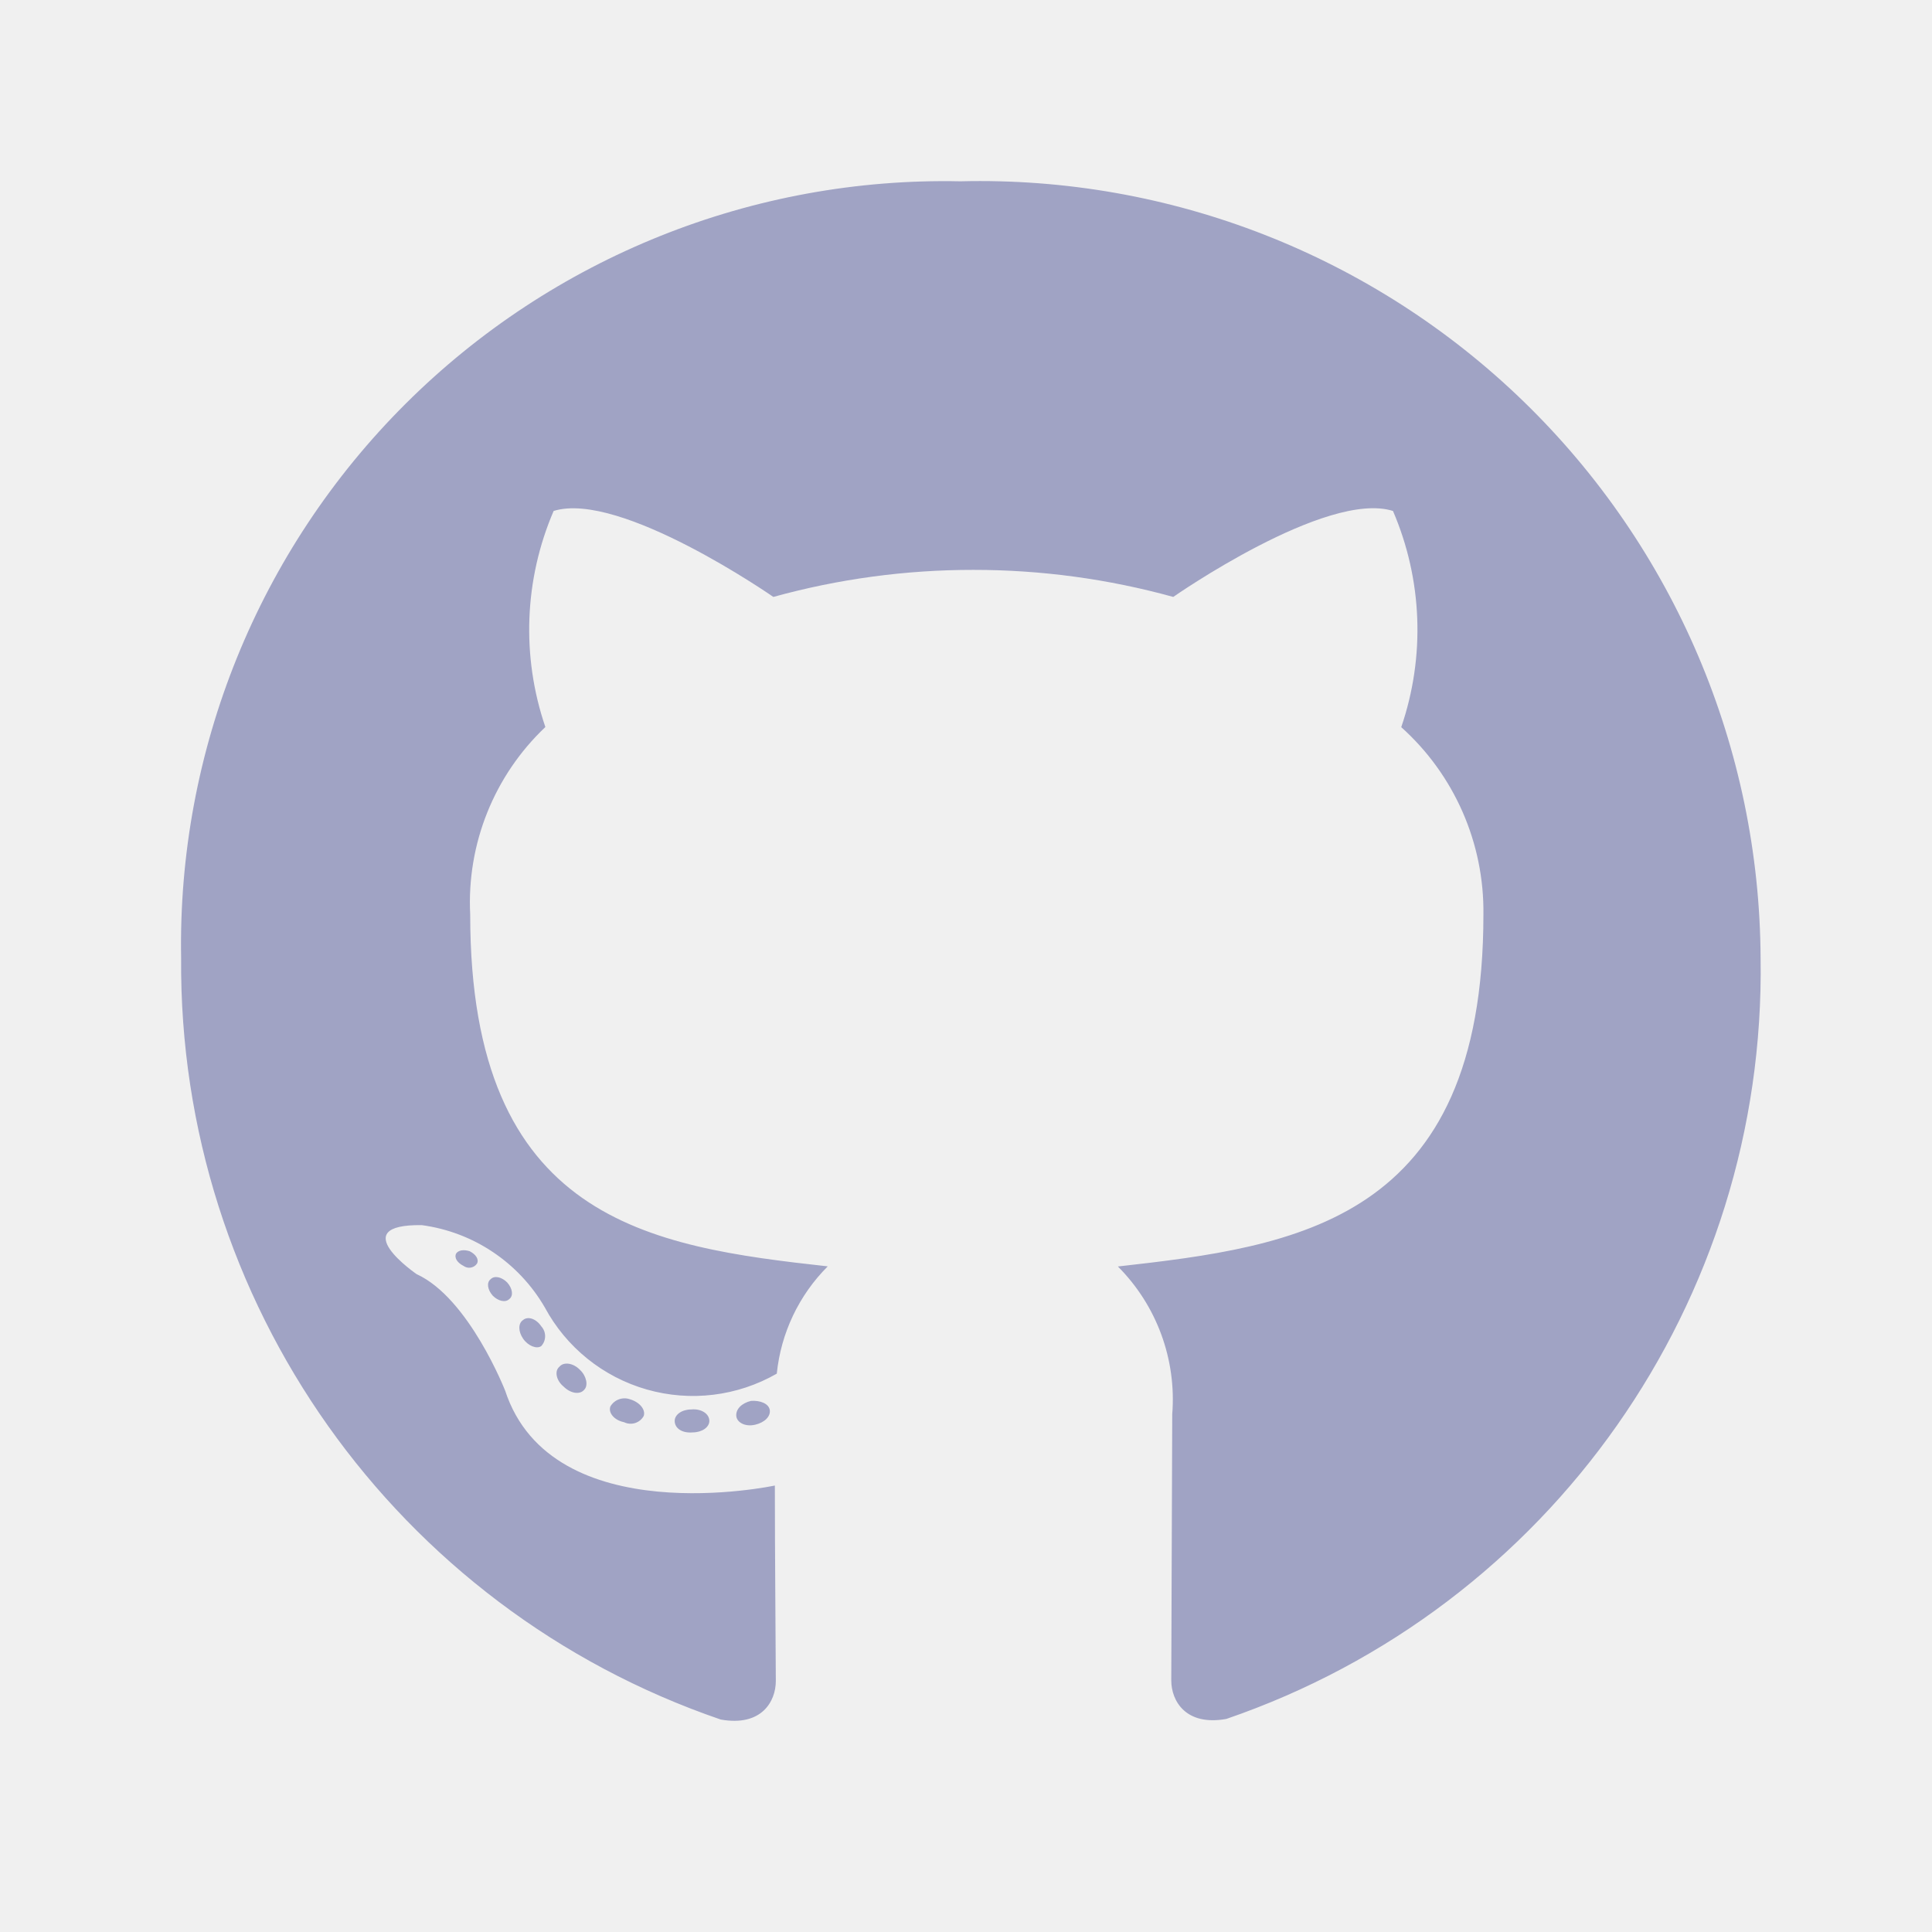
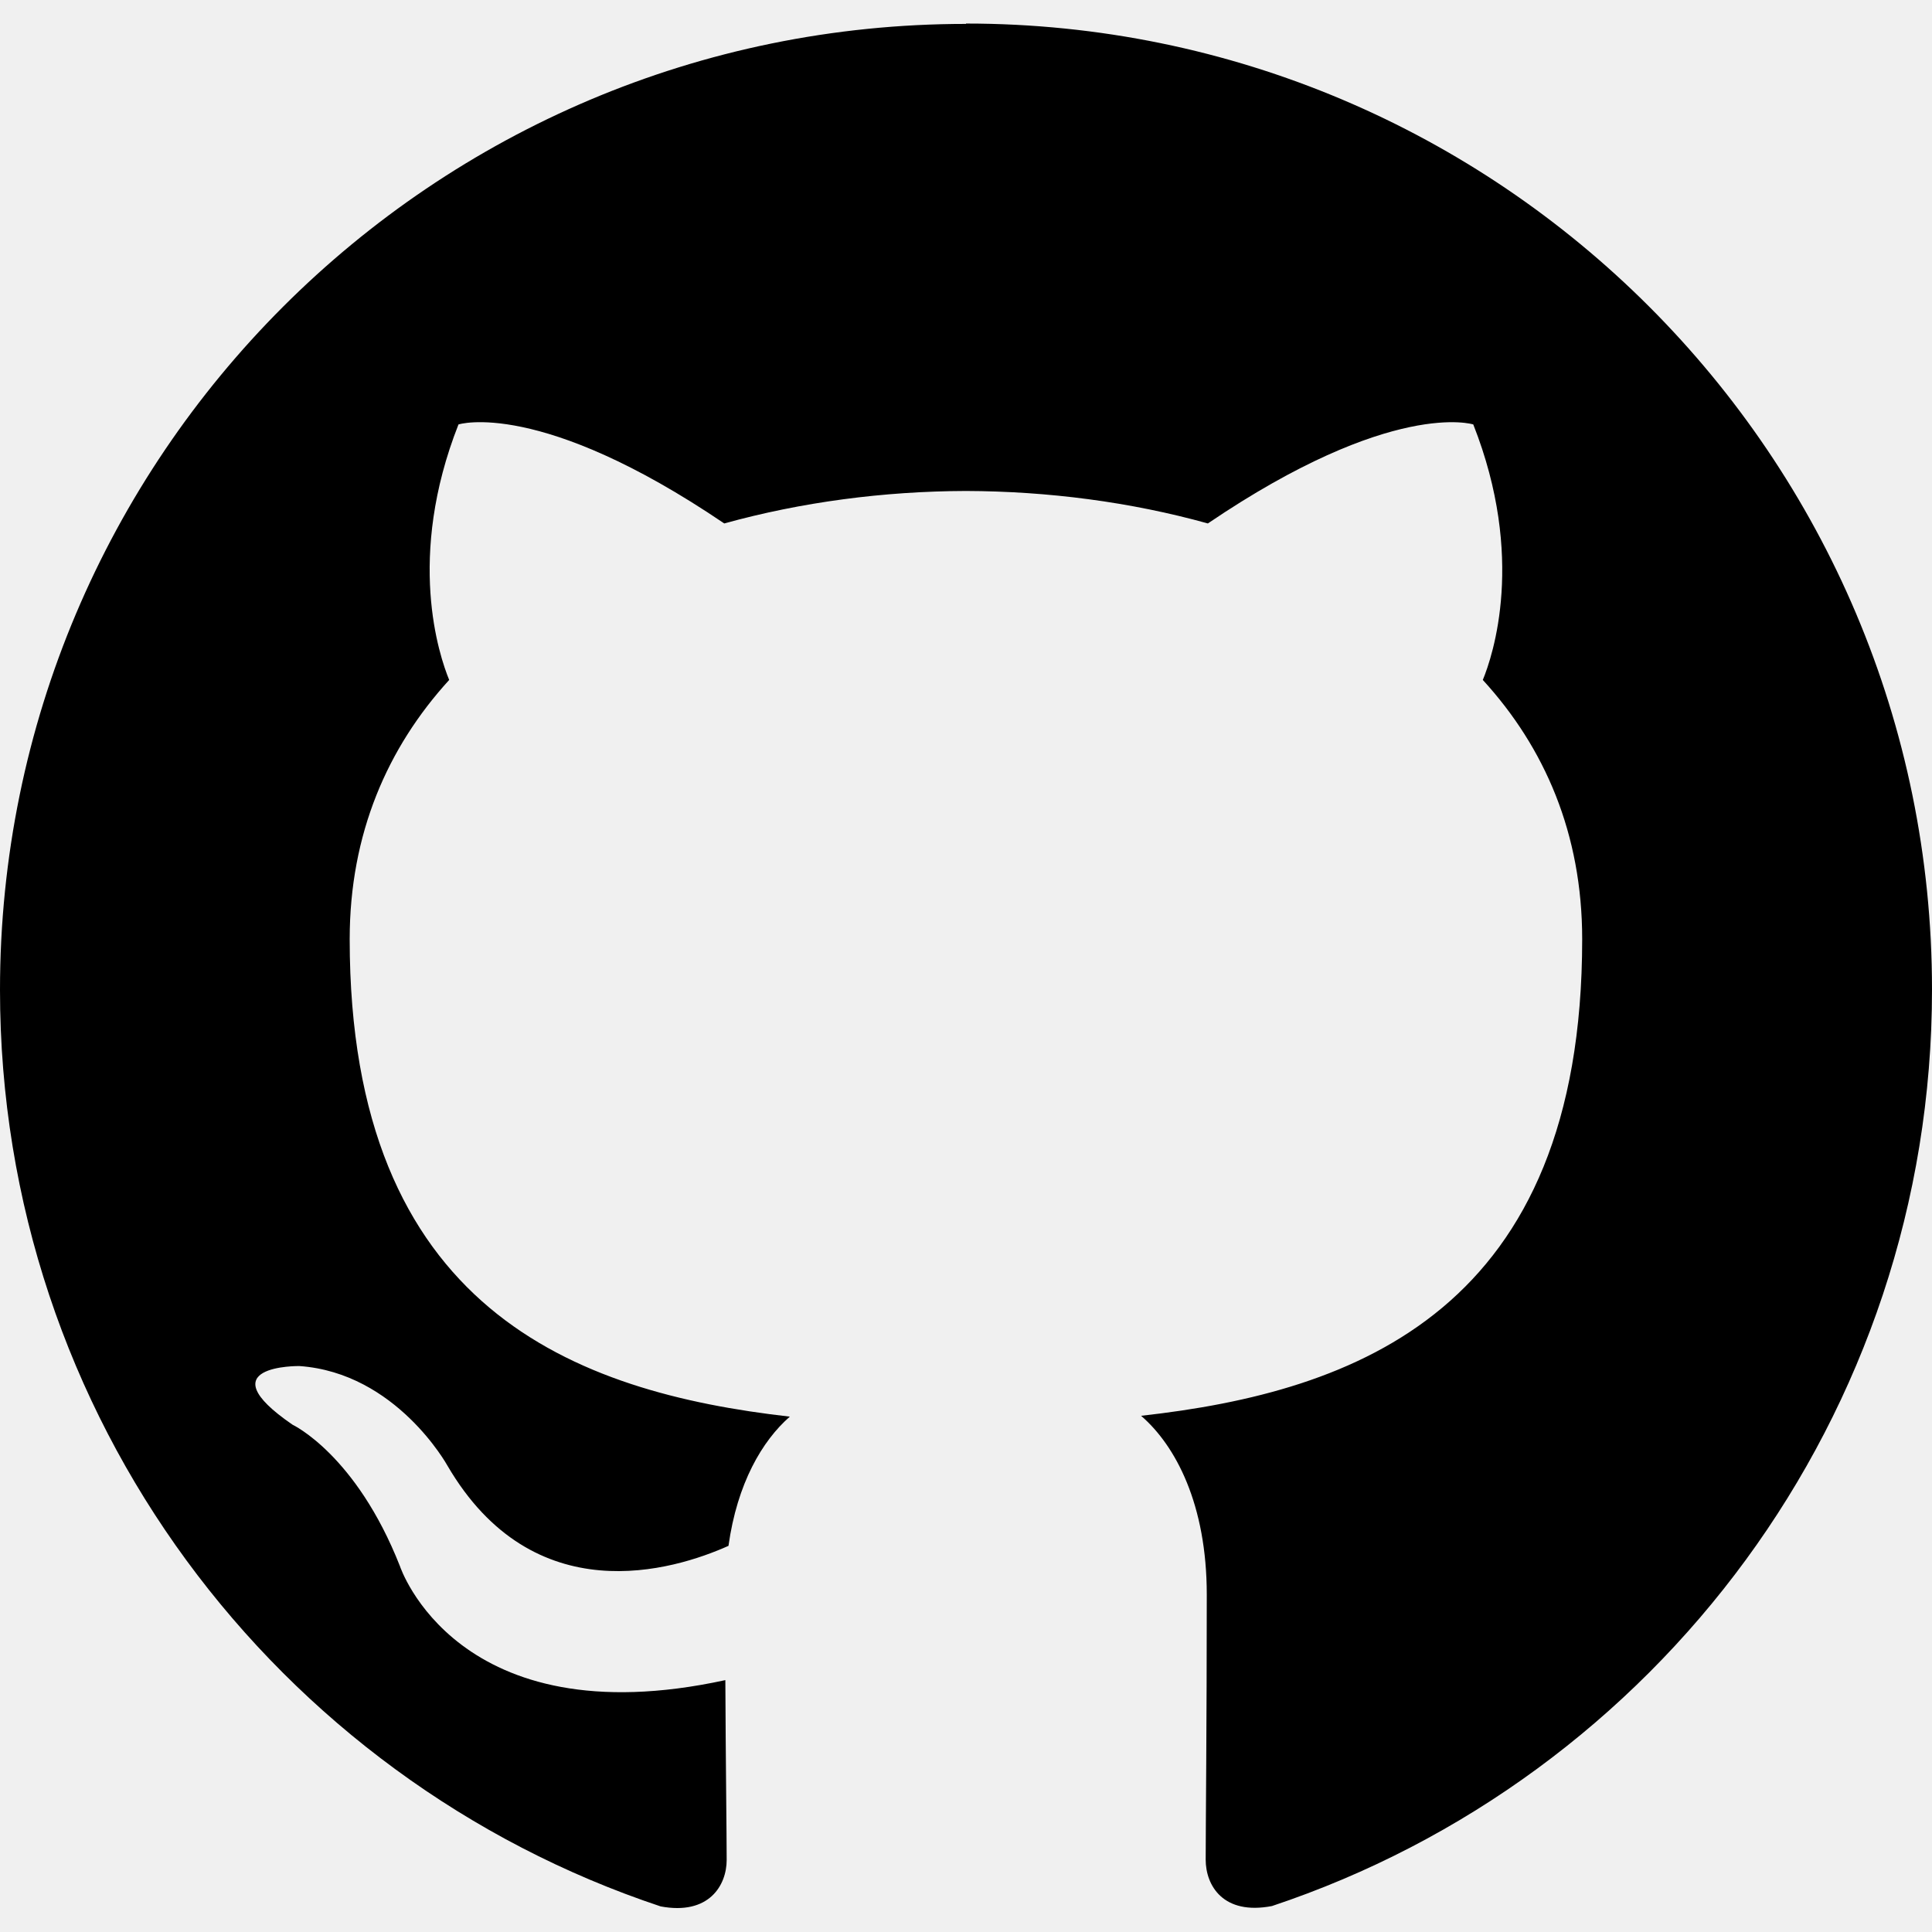
- <svg xmlns="http://www.w3.org/2000/svg" height="32" viewBox="0 0 32 32" width="32">
-   <path d="m0 0h32v32h-32z" fill="none" />
-   <path d="m8.749-2.668c0-.121-.137-.206-.3-.19-.153 0-.274.084-.274.19 0 .121.121.206.3.19.152-.001.274-.085.274-.19zm-1.64-.237c-.037.105.069.227.227.258a.247.247 0 0 0 .327-.105c.032-.105-.069-.227-.227-.274a.271.271 0 0 0 -.327.12zm2.33-.095c-.153.037-.258.137-.243.258.016.105.153.174.311.137s.258-.137.243-.243-.158-.163-.311-.152zm3.47-20.2a12.645 12.645 0 0 0 -12.909 12.864 13.221 13.221 0 0 0 8.938 12.614c.675.121.912-.3.912-.638 0-.327-.016-2.13-.016-3.238 0 0-3.691.791-4.467-1.571 0 0-.6-1.535-1.466-1.93 0 0-1.208-.828.084-.812a2.784 2.784 0 0 1 2.037 1.36 2.788 2.788 0 0 0 3.844 1.1 2.931 2.931 0 0 1 .844-1.777c-2.948-.327-5.922-.754-5.922-5.827a4 4 0 0 1 1.245-3.106 4.982 4.982 0 0 1 .137-3.579c1.1-.343 3.639 1.424 3.639 1.424a12.391 12.391 0 0 1 3.312-.448 12.391 12.391 0 0 1 3.312.448s2.537-1.772 3.639-1.424a4.98 4.98 0 0 1 .137 3.581 4.1 4.1 0 0 1 1.361 3.106c0 5.089-3.106 5.495-6.054 5.827a3.118 3.118 0 0 1 .9 2.447c-.005 1.779-.016 3.979-.016 4.409 0 .343.243.759.912.638a13.1 13.1 0 0 0 8.849-12.6 12.93 12.93 0 0 0 -13.252-12.868zm-7.783 18.185c-.069.053-.053.174.037.274.084.084.206.121.274.053.069-.053.053-.174-.037-.274-.084-.085-.206-.122-.274-.053zm-.57-.427c-.037.069.016.153.121.206a.157.157 0 0 0 .223-.037c.037-.069-.016-.153-.121-.206-.101-.032-.186-.016-.223.037zm1.709 1.877c-.084.069-.053.227.069.327.121.121.274.137.343.053.069-.069.037-.227-.069-.327-.116-.121-.275-.137-.343-.053zm-.6-.775c-.084.053-.084.19 0 .311s.227.174.3.121a.241.241 0 0 0 0-.327c-.08-.121-.217-.174-.301-.105z" fill="#a0a3c4" transform="translate(3 26.203)" />
+ <svg xmlns="http://www.w3.org/2000/svg" width="16" height="16" viewBox="0 0 16 16" fill="none">
+   <g clip-path="url(#clip0_1226_20843)">
+     <path fill-rule="evenodd" clip-rule="evenodd" d="M8 0.198C3.582 0.198 0 3.78 0 8.198C0 11.732 2.292 14.73 5.471 15.788C5.871 15.863 6.018 15.614 6.018 15.403C6.018 15.212 6.01 14.582 6.007 13.914C3.781 14.398 3.312 12.97 3.312 12.97C2.948 12.045 2.423 11.799 2.423 11.799C1.698 11.302 2.479 11.313 2.479 11.313C3.282 11.369 3.705 12.137 3.705 12.137C4.419 13.36 5.577 13.006 6.033 12.802C6.105 12.285 6.312 11.932 6.541 11.732C4.764 11.53 2.896 10.844 2.896 7.778C2.896 6.905 3.209 6.191 3.72 5.631C3.637 5.429 3.363 4.616 3.797 3.515C3.797 3.515 4.469 3.299 5.998 4.335C6.636 4.158 7.32 4.068 7.999 4.066C8.679 4.068 9.364 4.157 10.003 4.335C11.53 3.3 12.201 3.515 12.201 3.515C12.636 4.617 12.363 5.43 12.28 5.631C12.793 6.191 13.103 6.905 13.103 7.778C13.103 10.851 11.231 11.527 9.45 11.725C9.737 11.973 9.994 12.46 9.994 13.206C9.994 14.275 9.985 15.138 9.985 15.401C9.985 15.614 10.129 15.863 10.534 15.785C13.711 14.726 16 11.728 16 8.195C16 3.778 12.419 0.195 8 0.195L8 0.198L8 0.198Z" fill="currentColor" />
+   </g>
+   <defs>
+     <clipPath id="clip0_1226_20843">
+       <rect width="16" height="16" fill="white" />
+     </clipPath>
+   </defs>
</svg>
